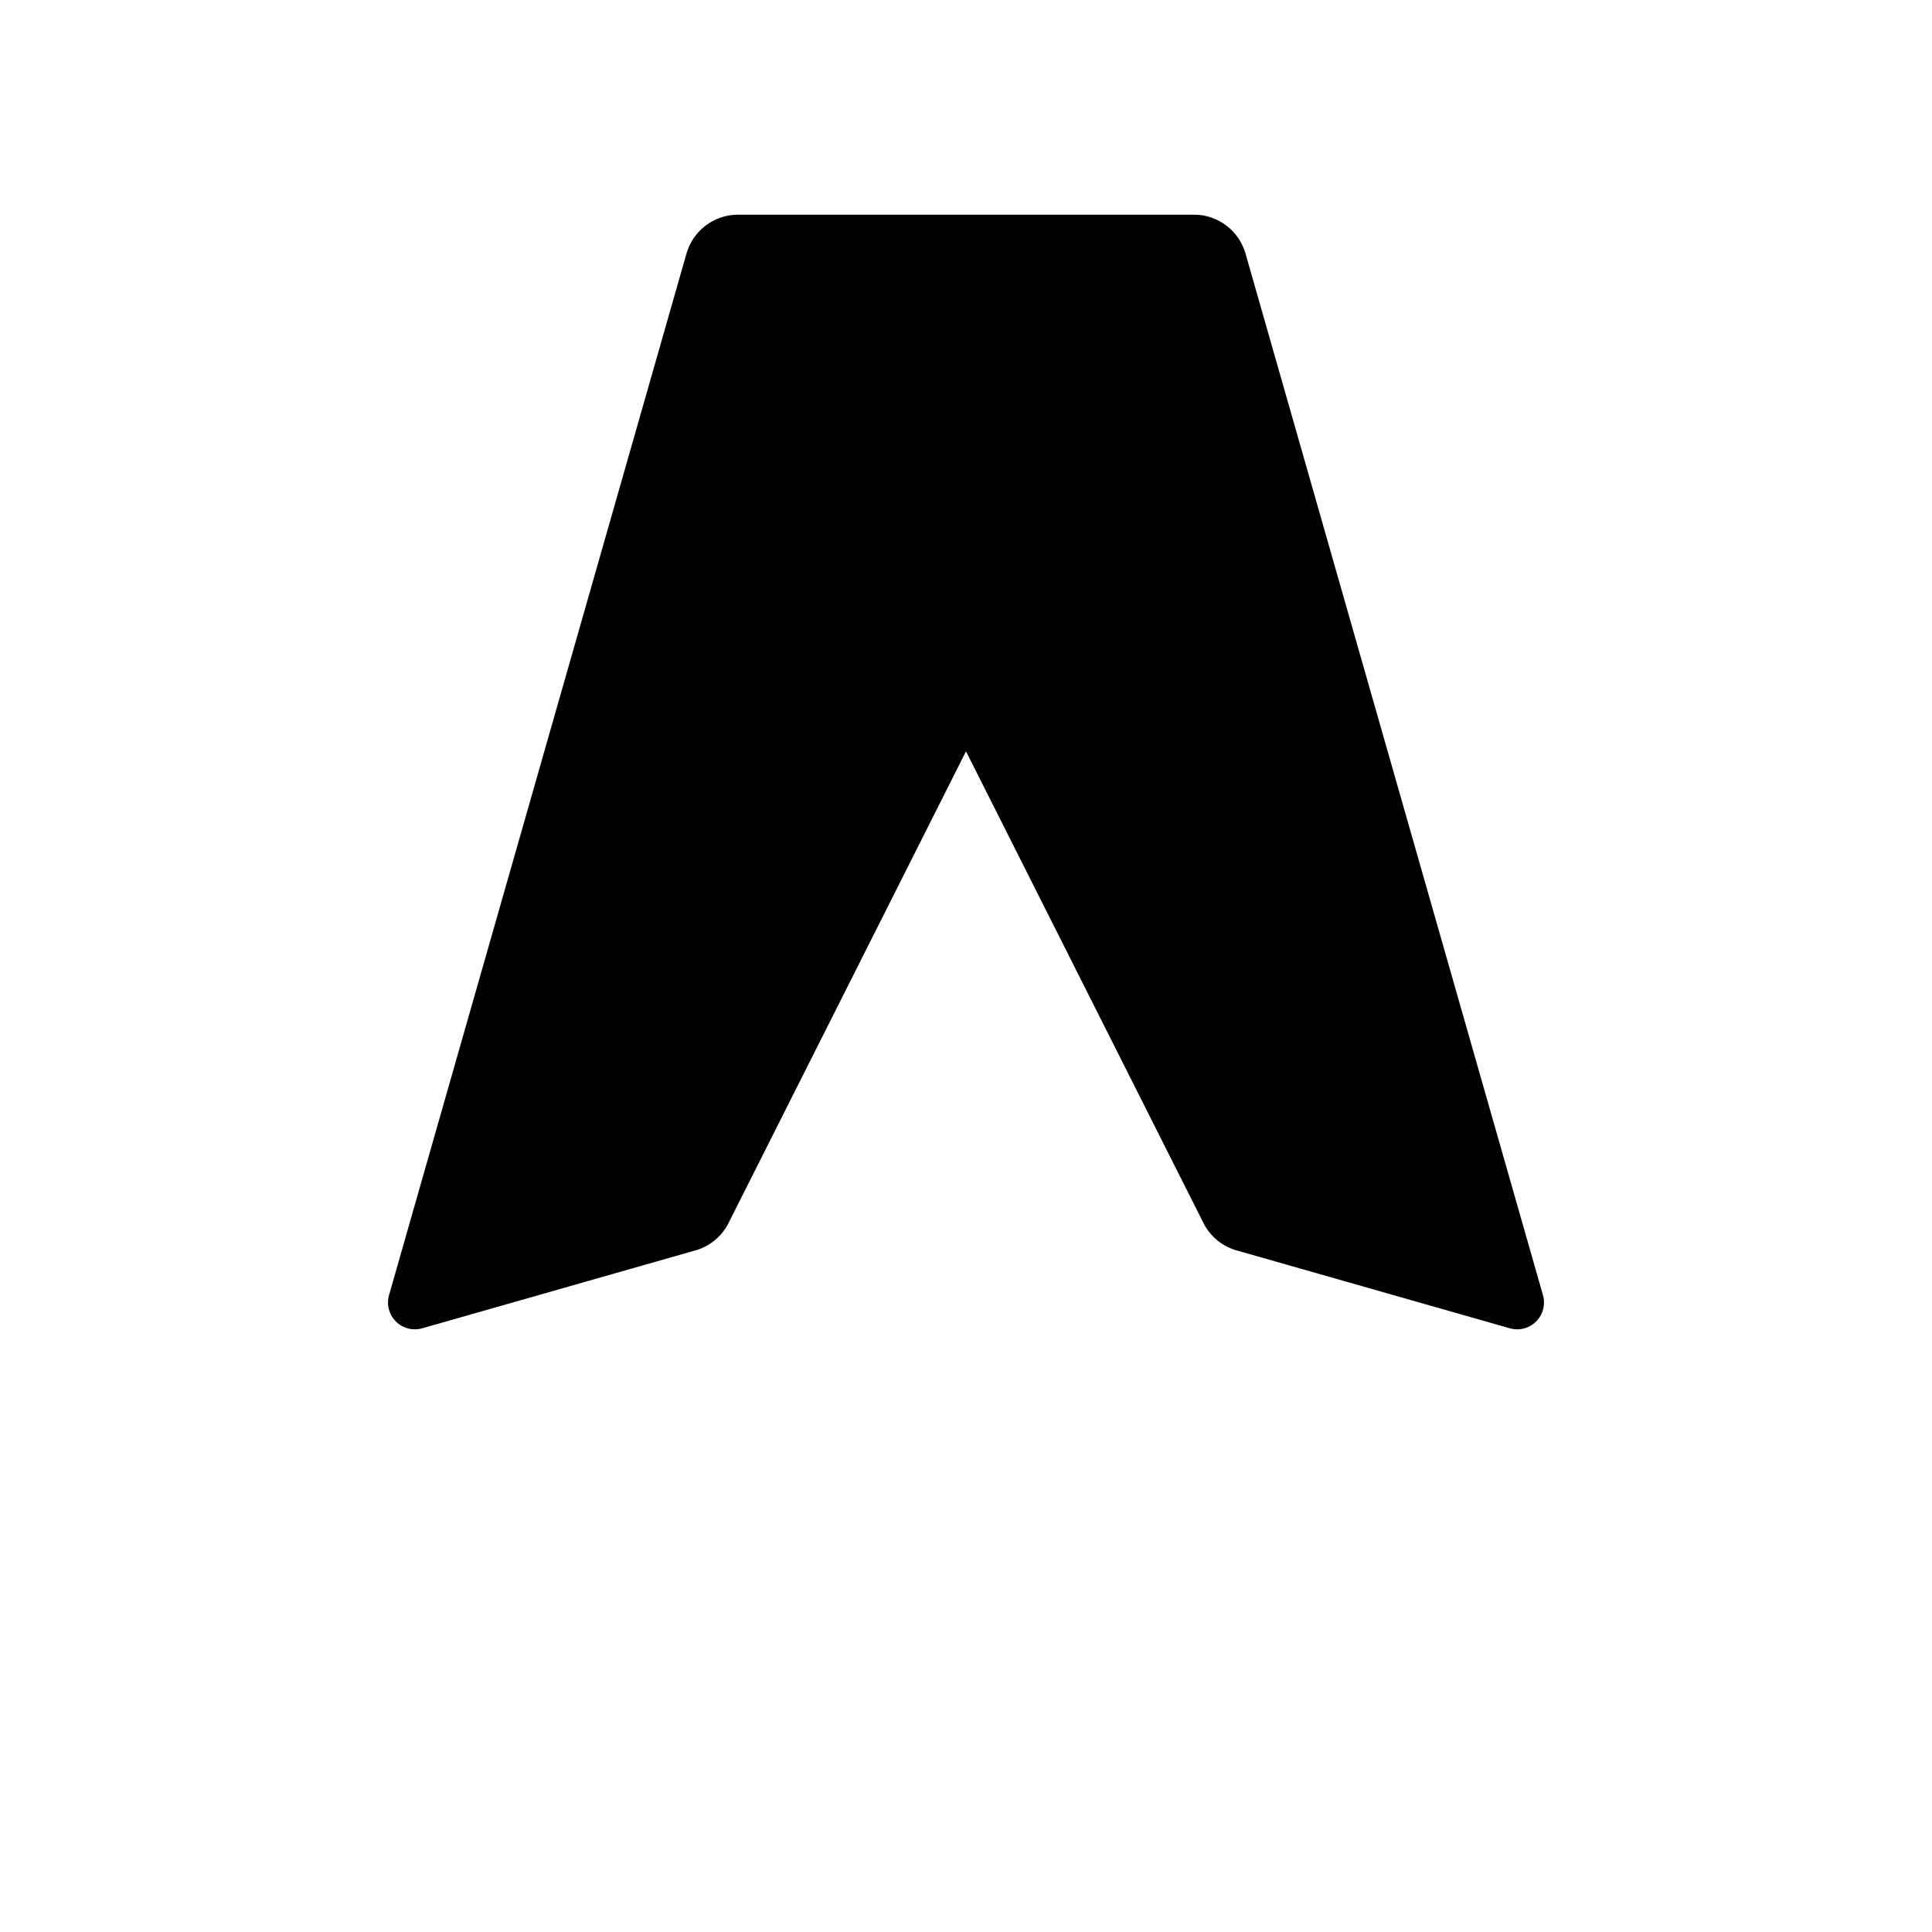
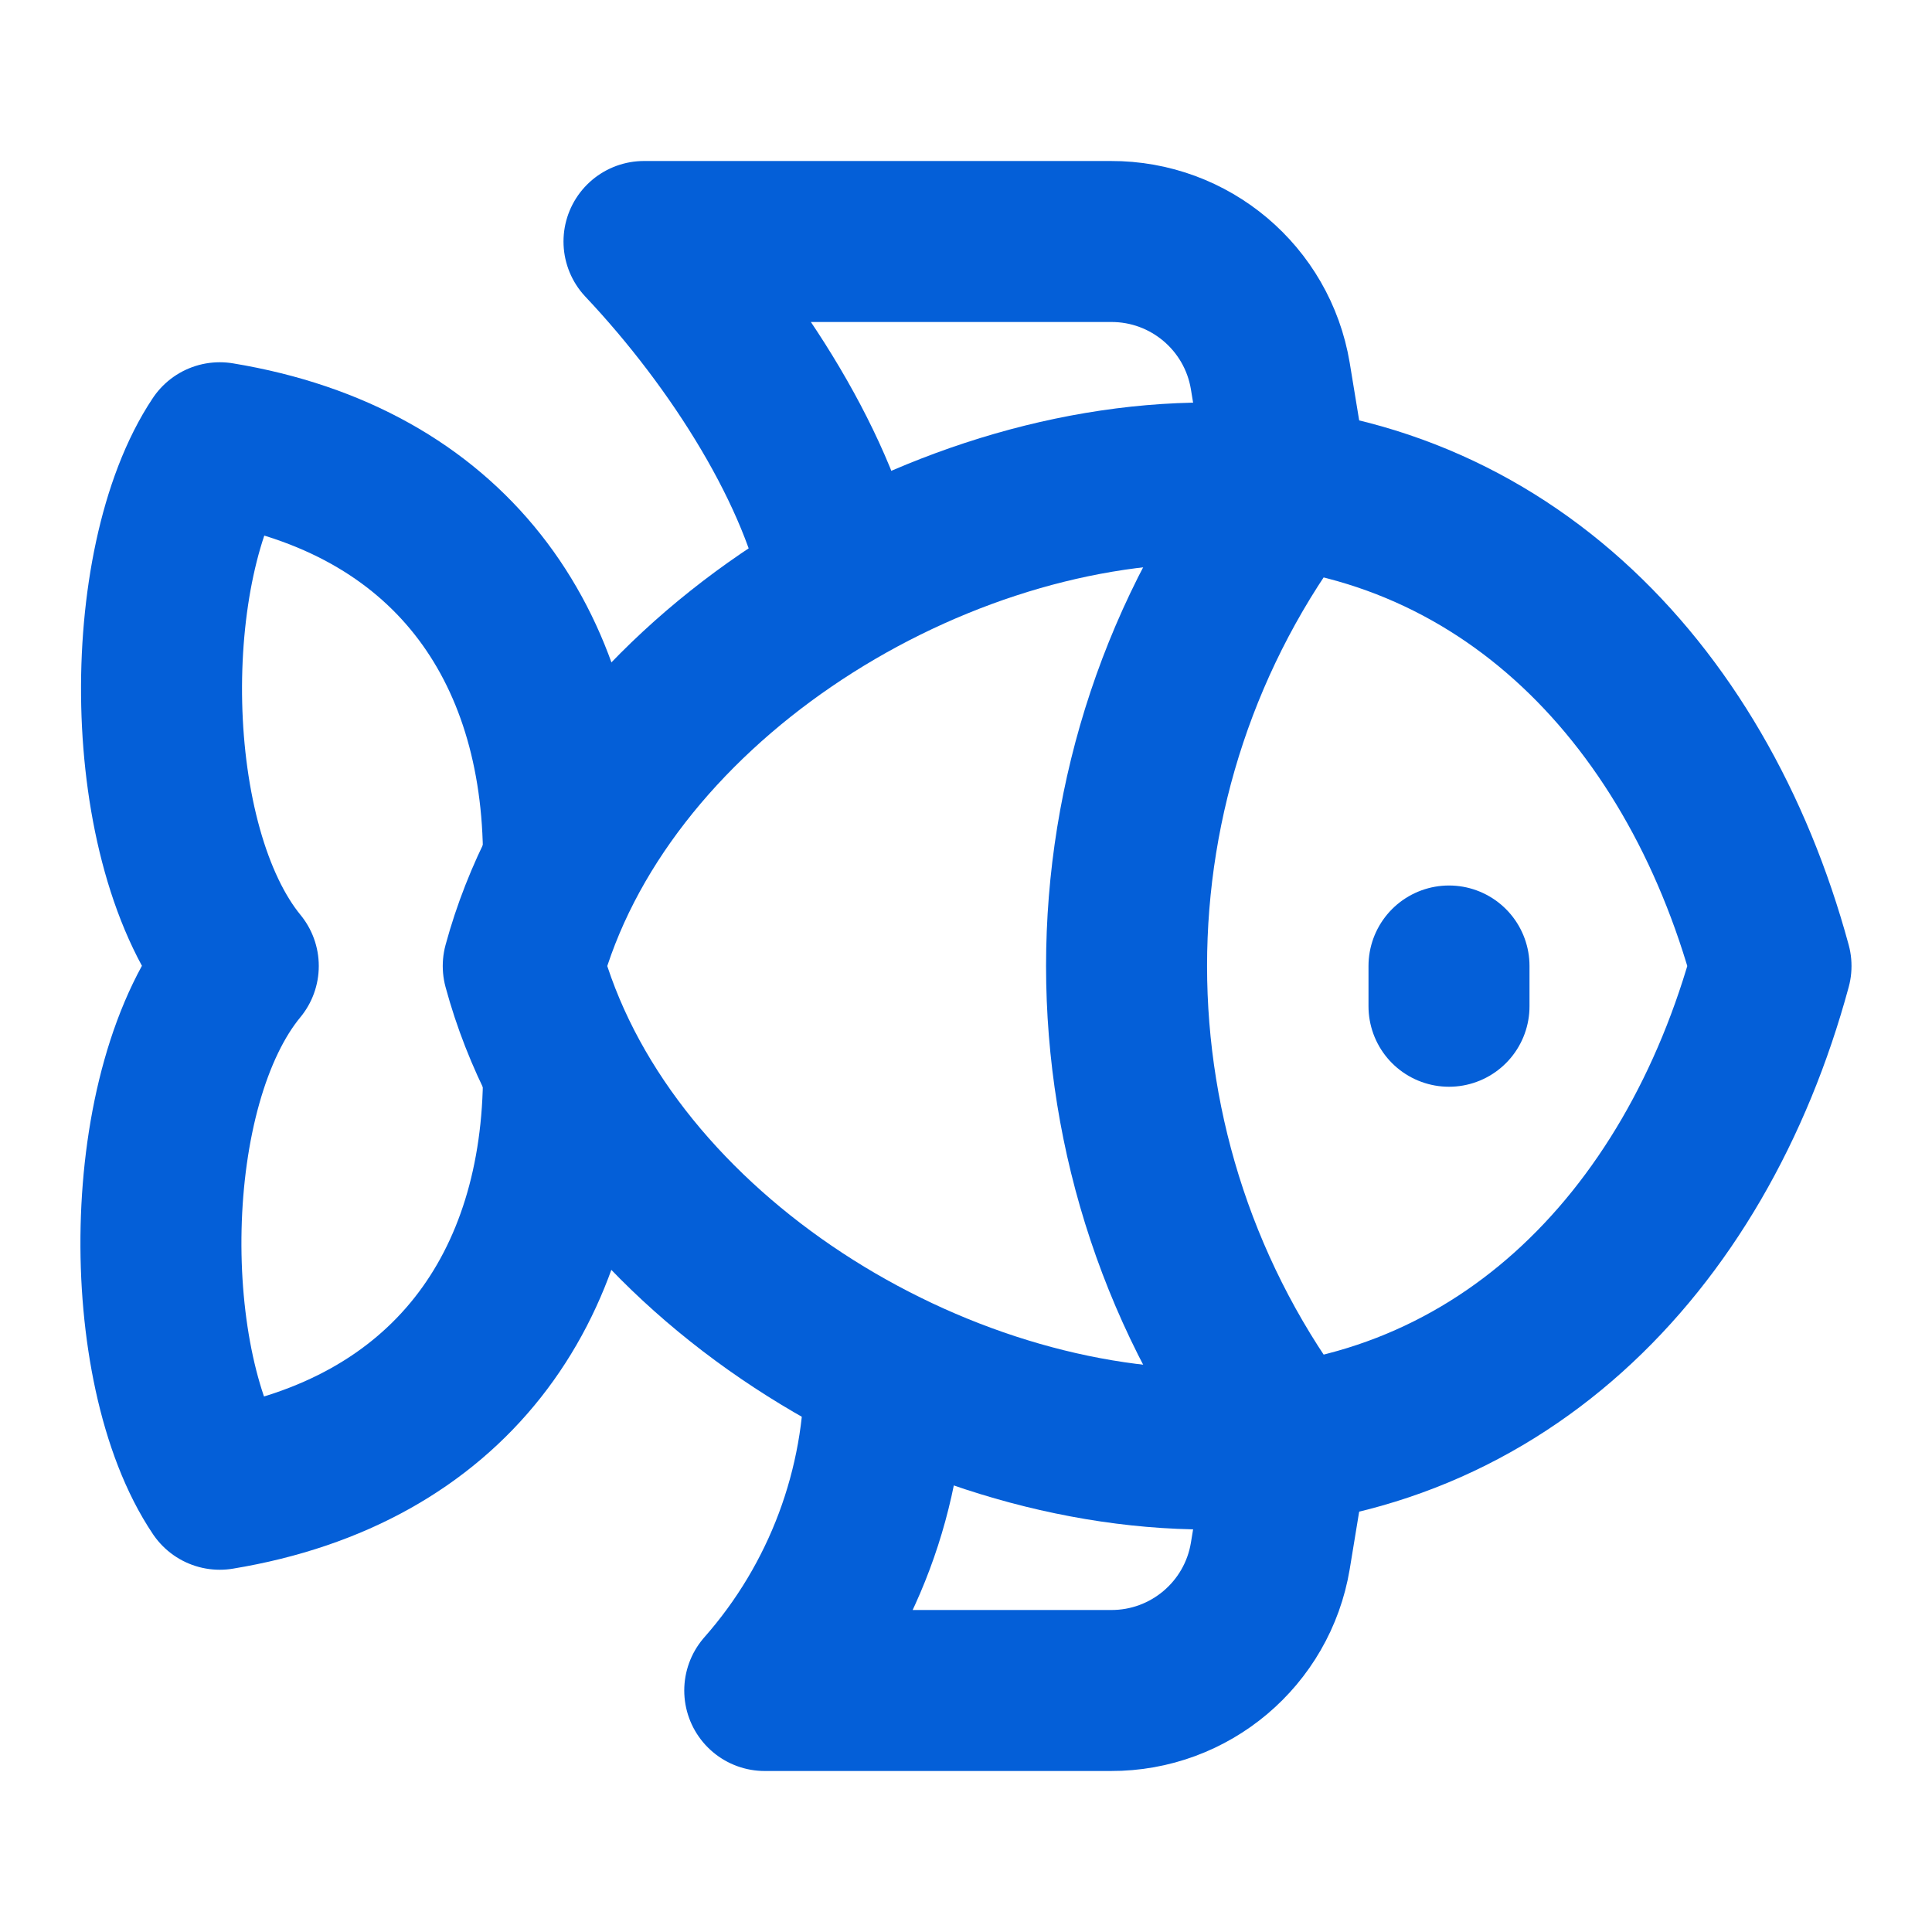
- <svg xmlns="http://www.w3.org/2000/svg" fill="none" viewBox="0 0 36 36">
-   <path fill="#000" d="M22.25 4h-8.5a1 1 0 0 0-.96.73l-5.54 19.4a.5.5 0 0 0 .62.62l5.05-1.44a1 1 0 0 0 .67-.55L18 14l4.41 8.76a1 1 0 0 0 .67.55l5.05 1.44a.5.5 0 0 0 .62-.62l-5.54-19.4a1 1 0 0 0-.96-.73Z" />
+ <svg xmlns="http://www.w3.org/2000/svg" width="24px" height="24px" viewBox="0 0 24 24" fill="none" stroke="#045FD8FF" stroke-width="2" stroke-linecap="round" stroke-linejoin="round" class="lucide lucide-fish-icon lucide-fish" data-originalstrokecolor="#9b1fe8" transform="rotate(0) scale(1, 1)">
+   <path d="M6.5 12c.94-3.46 4.94-6 8.5-6 3.56 0 6.06 2.54 7 6-.94 3.47-3.44 6-7 6s-7.56-2.53-8.5-6Z" />
+   <path d="M18 12v.5" />
+   <path d="M16 17.93a9.77 9.77 0 0 1 0-11.86" />
+   <path d="M7 10.67C7 8 5.58 5.97 2.73 5.5c-1 1.5-1 5 .23 6.5-1.24 1.5-1.24 5-.23 6.5C5.58 18.03 7 16 7 13.33" />
+   <path d="M10.46 7.26C10.2 5.88 9.17 4.24 8 3h5.8a2 2 0 0 1 1.98 1.67l.23 1.4" />
+   <path d="m16.01 17.93-.23 1.4A2 2 0 0 1 13.8 21H9.5a5.96 5.96 0 0 0 1.49-3.98" />
</svg>
